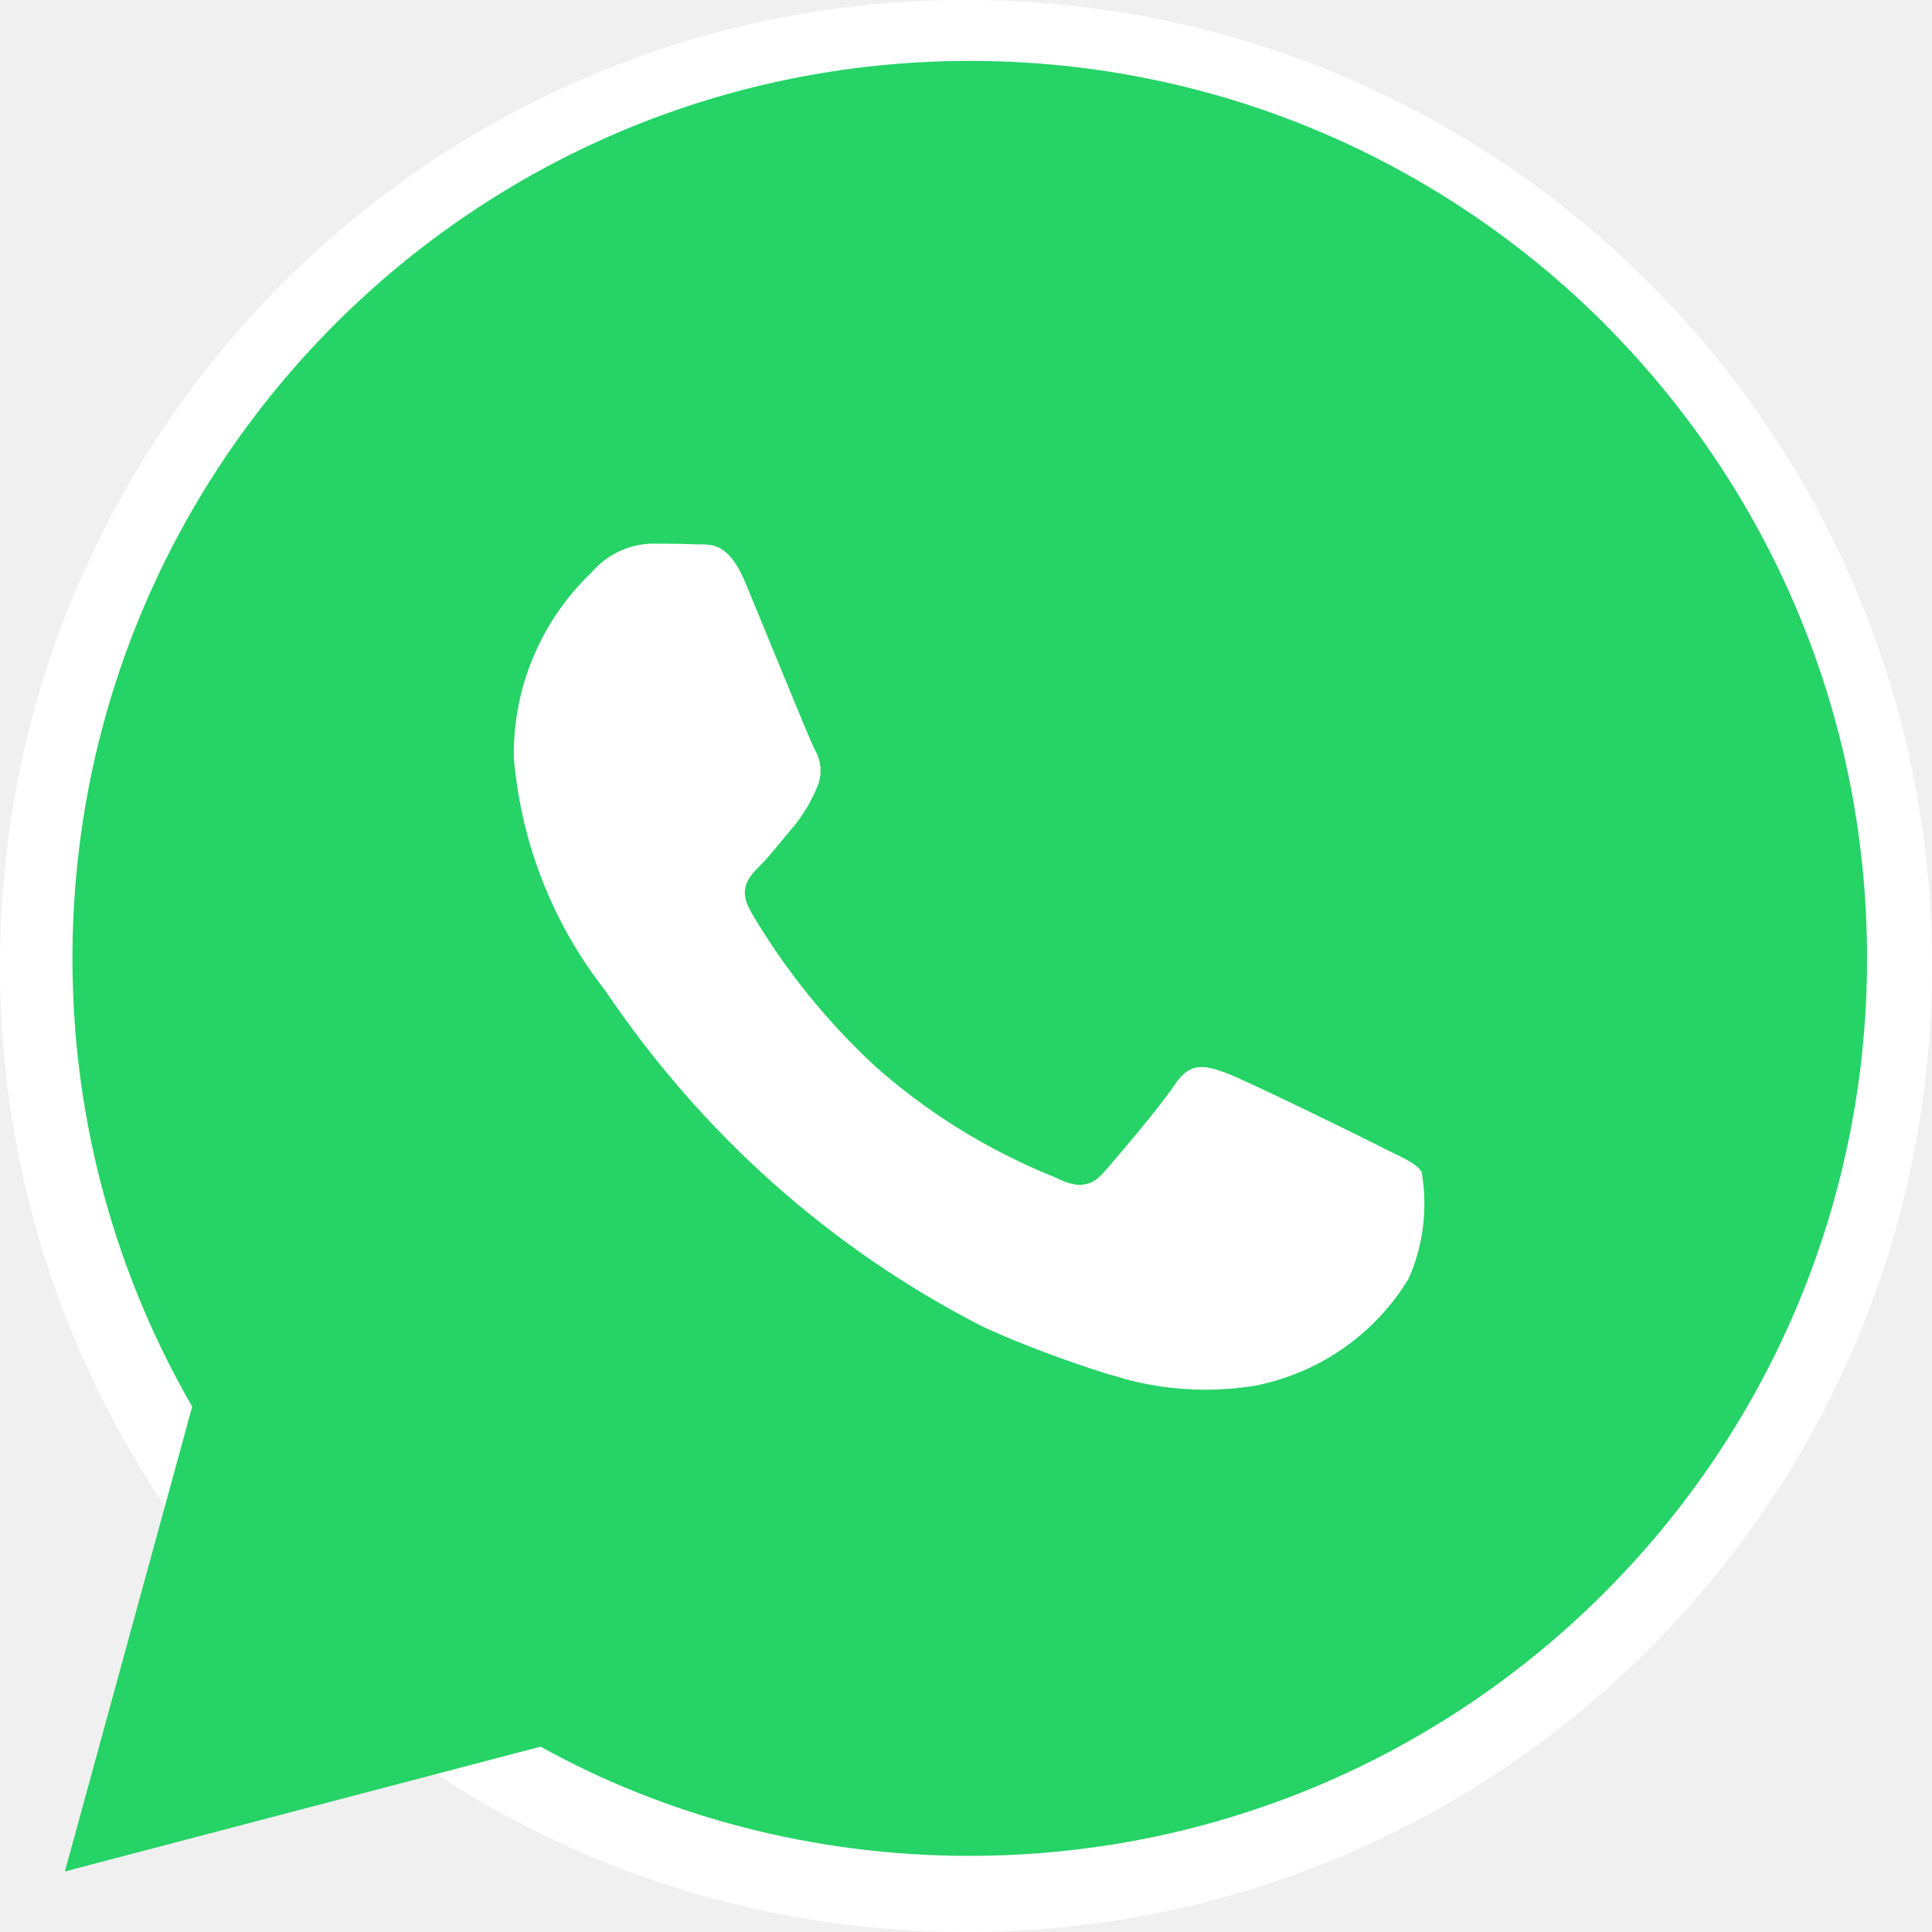
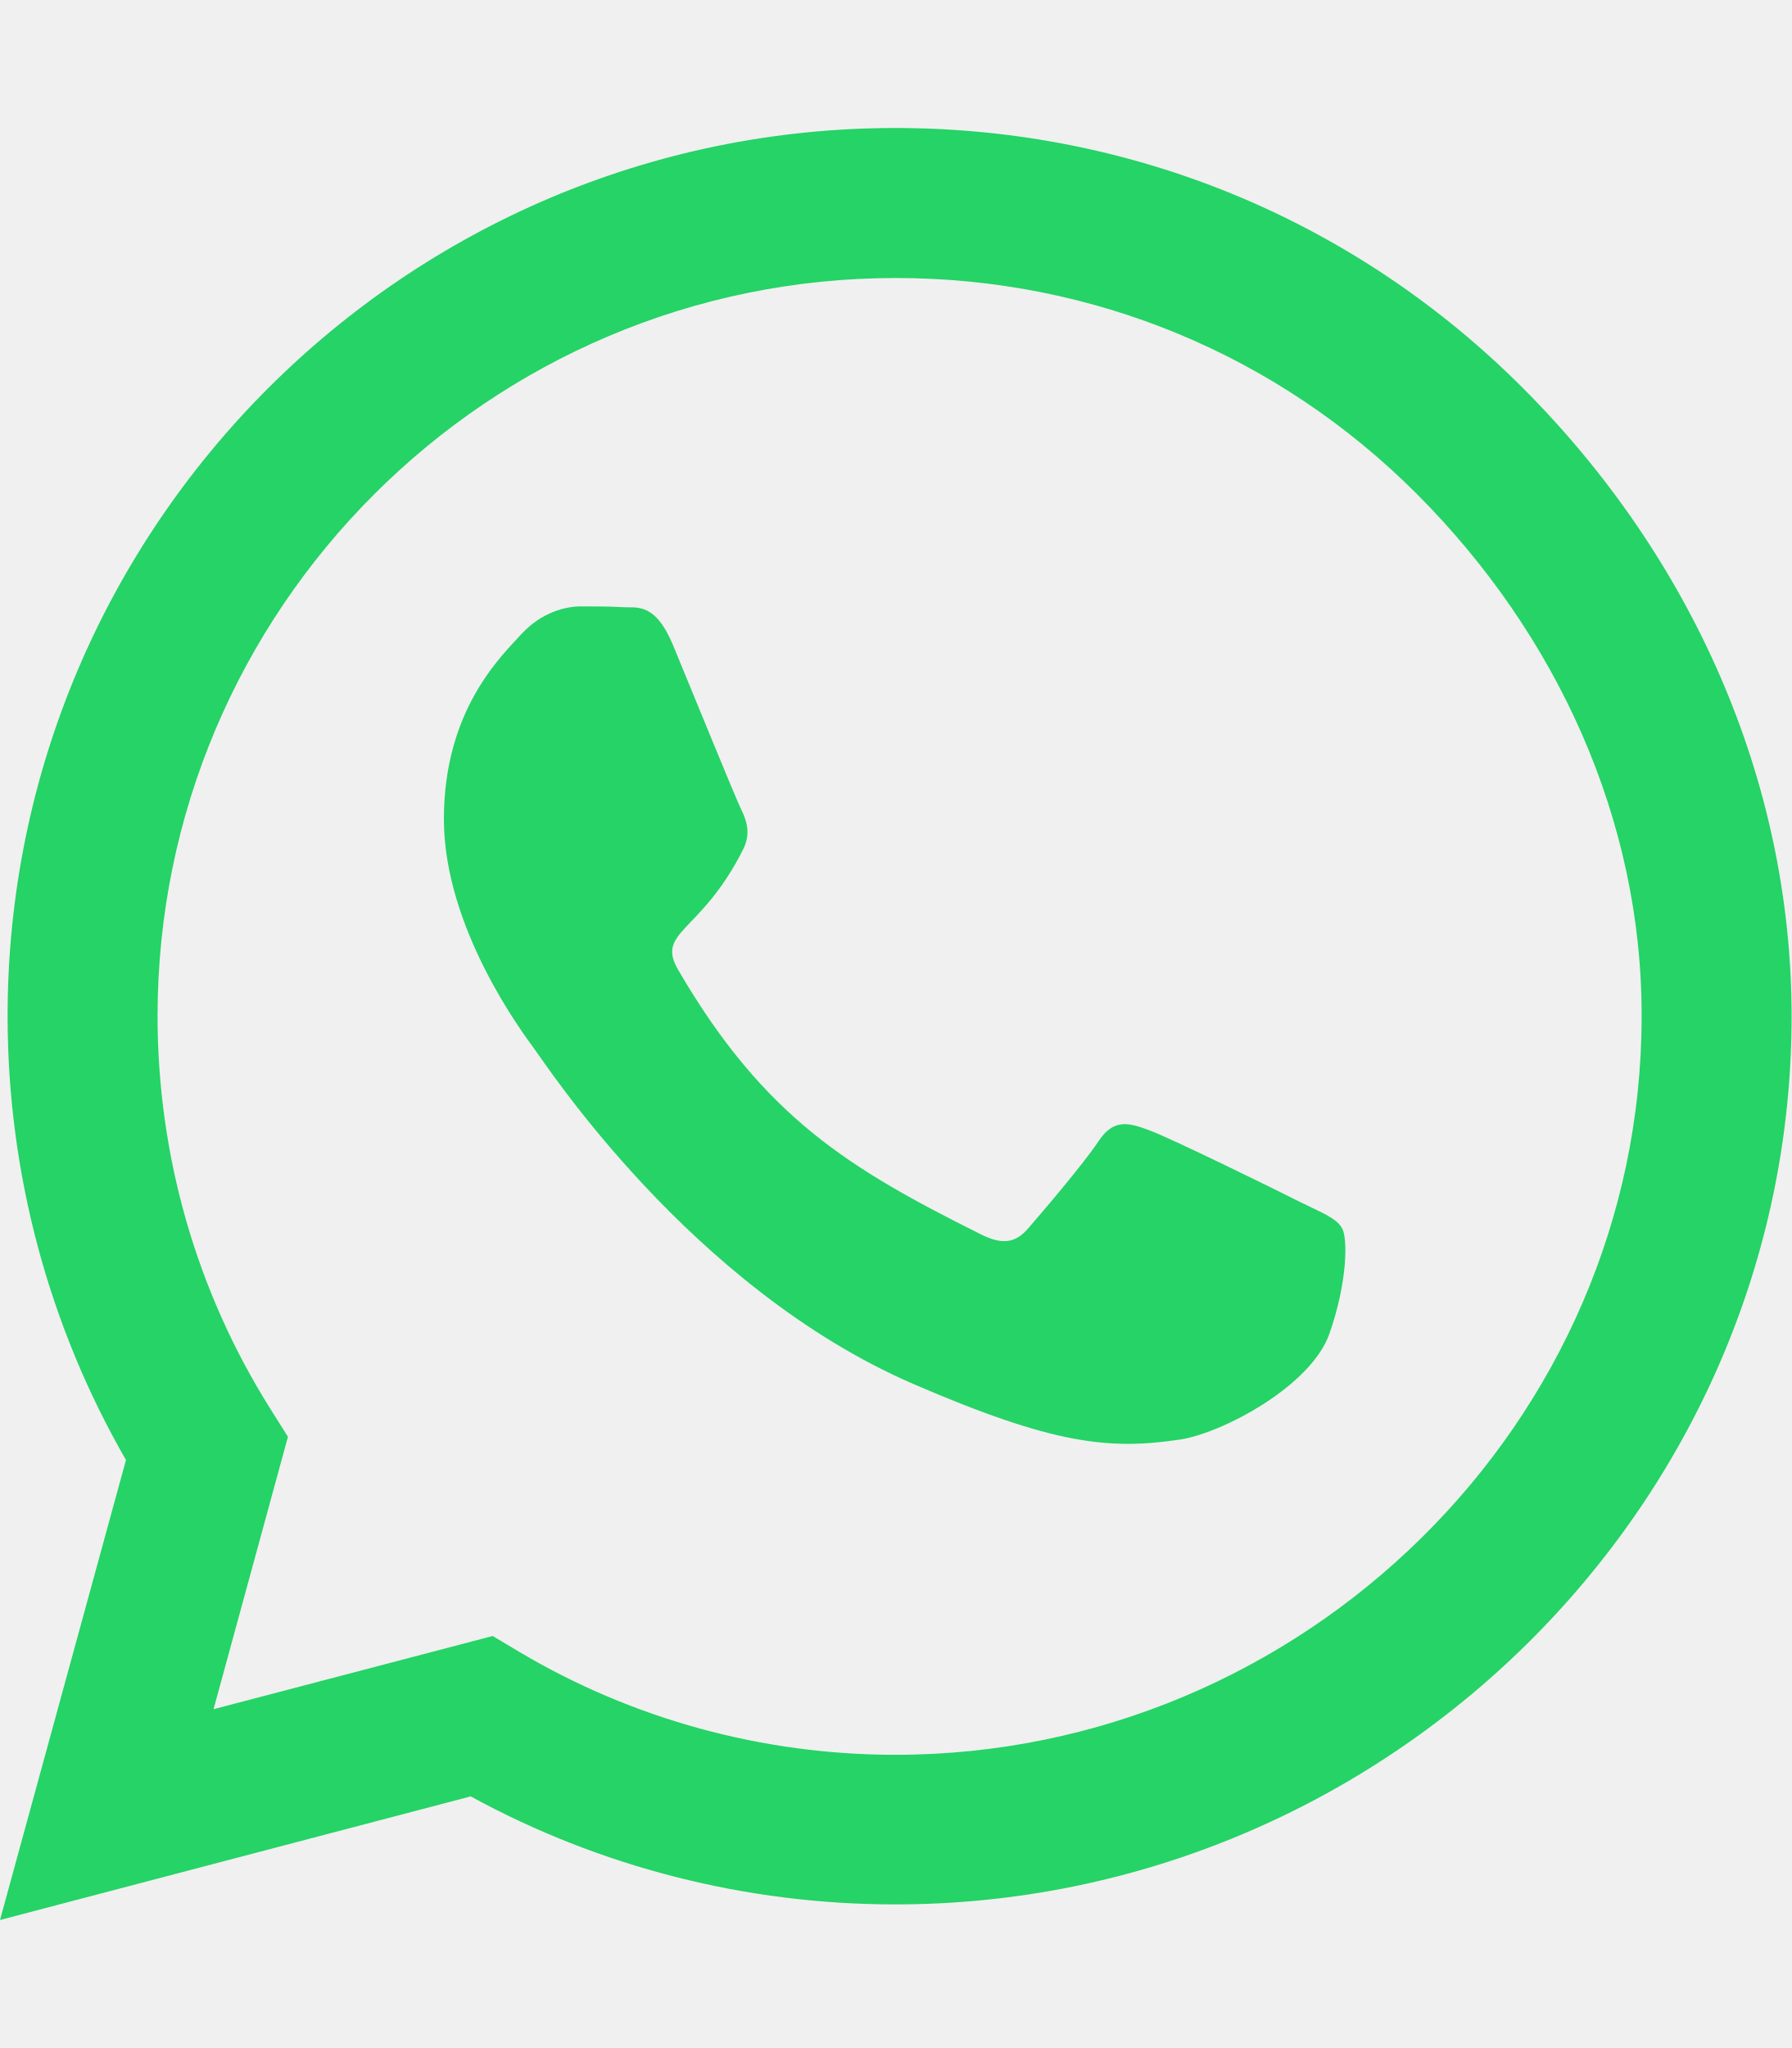
- <svg xmlns="http://www.w3.org/2000/svg" width="800px" height="800px" viewBox="0 0 32 32" version="1.1">
-   <circle cx="16" cy="16" r="16" fill="#FFFFFF" />
-   <path fill="#25D366" d="M26.576 5.363c-2.69-2.69-6.406-4.354-10.511-4.354-8.209 0-14.865 6.655-14.865 14.865 0 2.732 0.737 5.291 2.022 7.491l-0.038-0.070-2.109 7.702 7.879-2.067c2.051 1.139 4.498 1.809 7.102 1.809h0.006c8.209-0.003 14.862-6.659 14.862-14.868 0-4.103-1.662-7.817-4.349-10.507l0 0z" />
-   <path fill="#FFFFFF" d="M22.838 18.977c-0.371-0.186-2.197-1.083-2.537-1.208-0.341-0.124-0.589-0.185-0.837 0.187-0.246 0.371-0.958 1.207-1.175 1.455-0.216 0.249-0.434 0.279-0.805 0.094-1.15-0.466-2.138-1.087-2.997-1.852l0.010 0.009c-0.799-0.74-1.484-1.587-2.037-2.521l-0.028-0.052c-0.216-0.371-0.023-0.572 0.162-0.757 0.167-0.166 0.372-0.434 0.557-0.65 0.146-0.179 0.271-0.384 0.366-0.604l0.006-0.017c0.043-0.087 0.068-0.188 0.068-0.296 0-0.131-0.037-0.253-0.101-0.357l0.002 0.003c-0.094-0.186-0.836-2.014-1.145-2.758-0.302-0.724-0.609-0.625-0.836-0.637-0.216-0.010-0.464-0.012-0.712-0.012-0.395 0.010-0.746 0.188-0.988 0.463l-0.001 0.002c-0.802 0.761-1.3 1.834-1.3 3.023 0 0.026 0 0.053 0.001 0.079l-0-0.004c0.131 1.467 0.681 2.784 1.527 3.857l-0.012-0.015c1.604 2.379 3.742 4.282 6.251 5.564l0.094 0.043c0.548 0.248 1.25 0.513 1.968 0.74l0.149 0.041c0.442 0.14 0.951 0.221 1.479 0.221 0.303 0 0.601-0.027 0.889-0.078l-0.031 0.004c1.069-0.223 1.956-0.868 2.497-1.749l0.009-0.017c0.165-0.366 0.261-0.793 0.261-1.242 0-0.185-0.016-0.366-0.047-0.542l0.003 0.019c-0.092-0.155-0.34-0.247-0.712-0.434z" />
+ <svg xmlns="http://www.w3.org/2000/svg" viewBox="0 0 448 512" fill="#25D366">
+   <path d="M380.9 97.1C339 55.1 283.2 32 223.9 32c-122.4 0-222 99.6-222 222 0 39.1 10.2 77.3 29.6 111L0 480l117.7-30.9c32.4 17.7 68.9 27 106.1 27h.1c122.3 0 224.1-99.6 224.1-222 0-59.3-25.2-115-67.1-157zm-157 341.6c-33.2 0-65.7-8.9-94-25.7l-6.7-4-69.8 18.3L72 359.2l-4.4-7c-18.5-29.4-28.2-63.3-28.2-98.2 0-101.7 82.8-184.5 184.6-184.5 49.3 0 95.6 19.2 130.4 54.1 34.8 34.9 56.2 81.2 56.1 130.5 0 101.8-84.9 184.6-186.6 184.6zm101.2-138.2c-5.5-2.8-32.8-16.2-37.9-18-5.1-1.9-8.8-2.8-12.5 2.8-3.7 5.6-14.3 18-17.6 21.8-3.2 3.7-6.5 4.2-12 1.4-32.6-16.3-54-29.1-75.5-66-5.7-9.8 5.7-9.1 16.3-30.3 1.8-3.7.9-6.9-.5-9.7-1.4-2.8-12.5-30.1-17.1-41.2-4.5-10.8-9.1-9.3-12.5-9.5-3.2-.2-6.9-.2-10.6-.2-3.7 0-9.7 1.4-14.8 6.9-5.1 5.6-19.4 19-19.4 46.3 0 27.3 19.9 53.7 22.6 57.4 2.8 3.7 39.1 59.7 94.8 83.8 35.2 15.2 49 16.5 66.6 13.9 10.7-1.6 32.8-13.4 37.4-26.4 4.6-13 4.6-24.1 3.2-26.4-1.3-2.5-5-3.9-10.5-6.6z" />
</svg>
